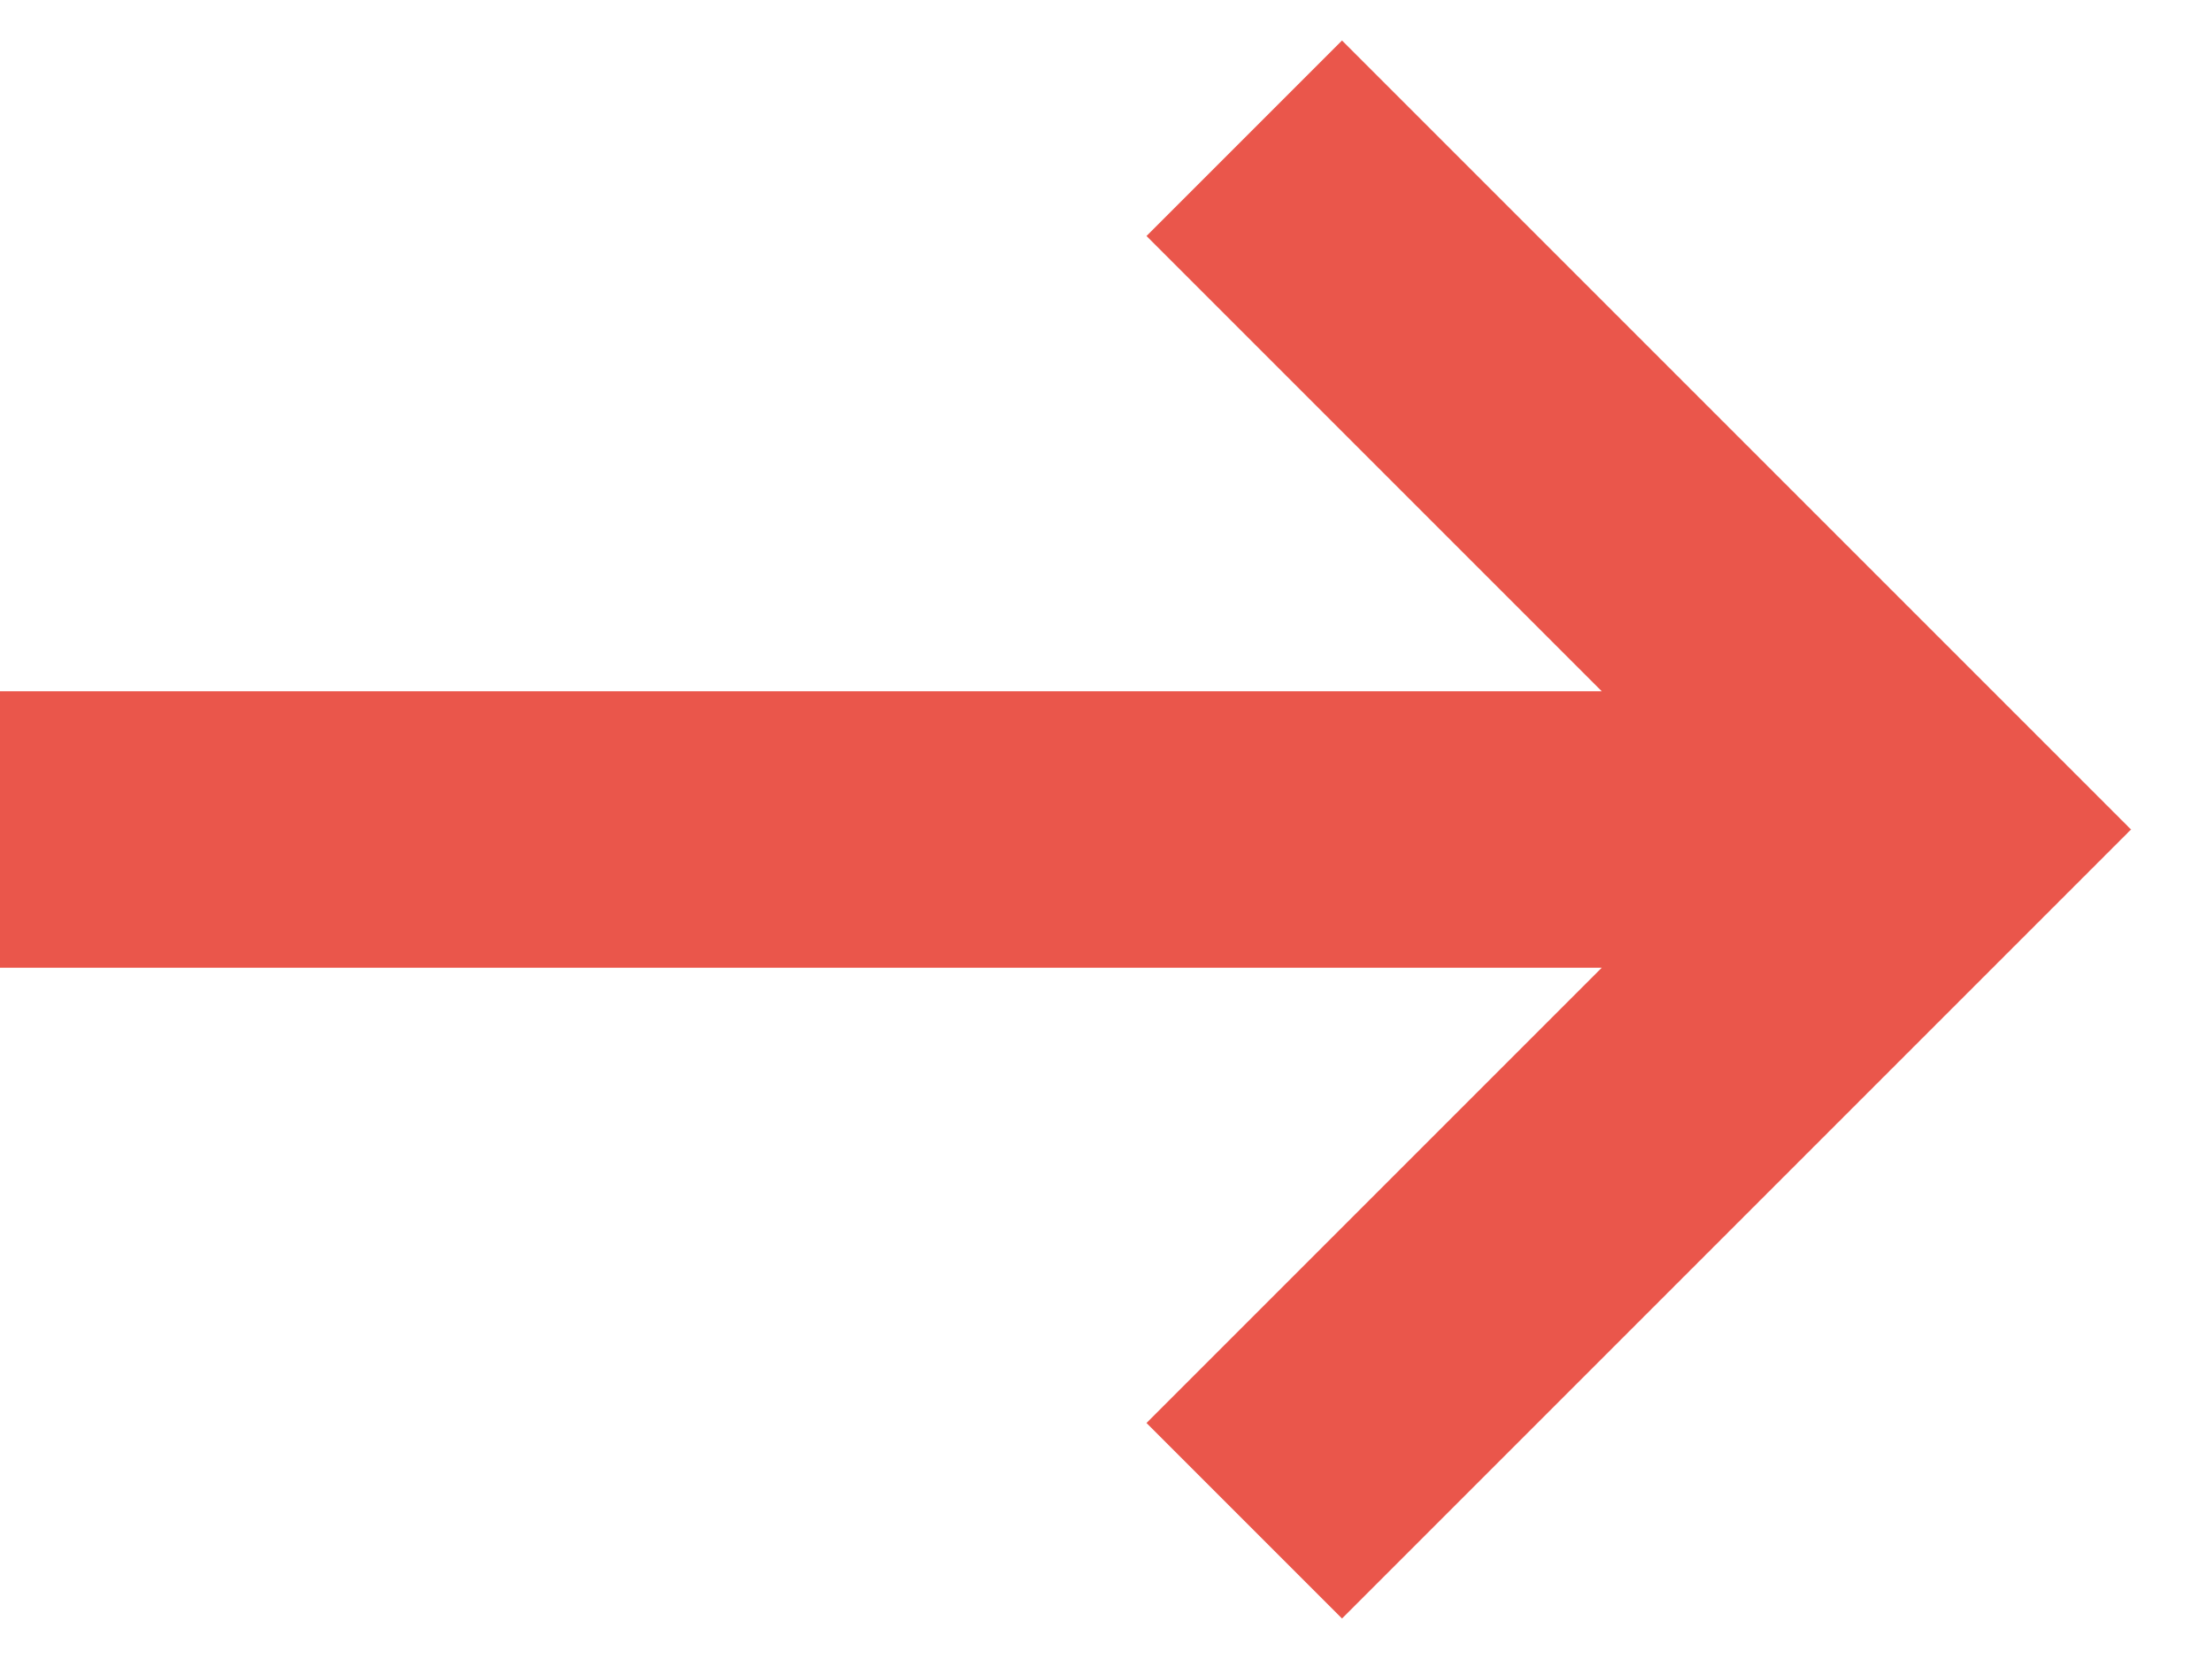
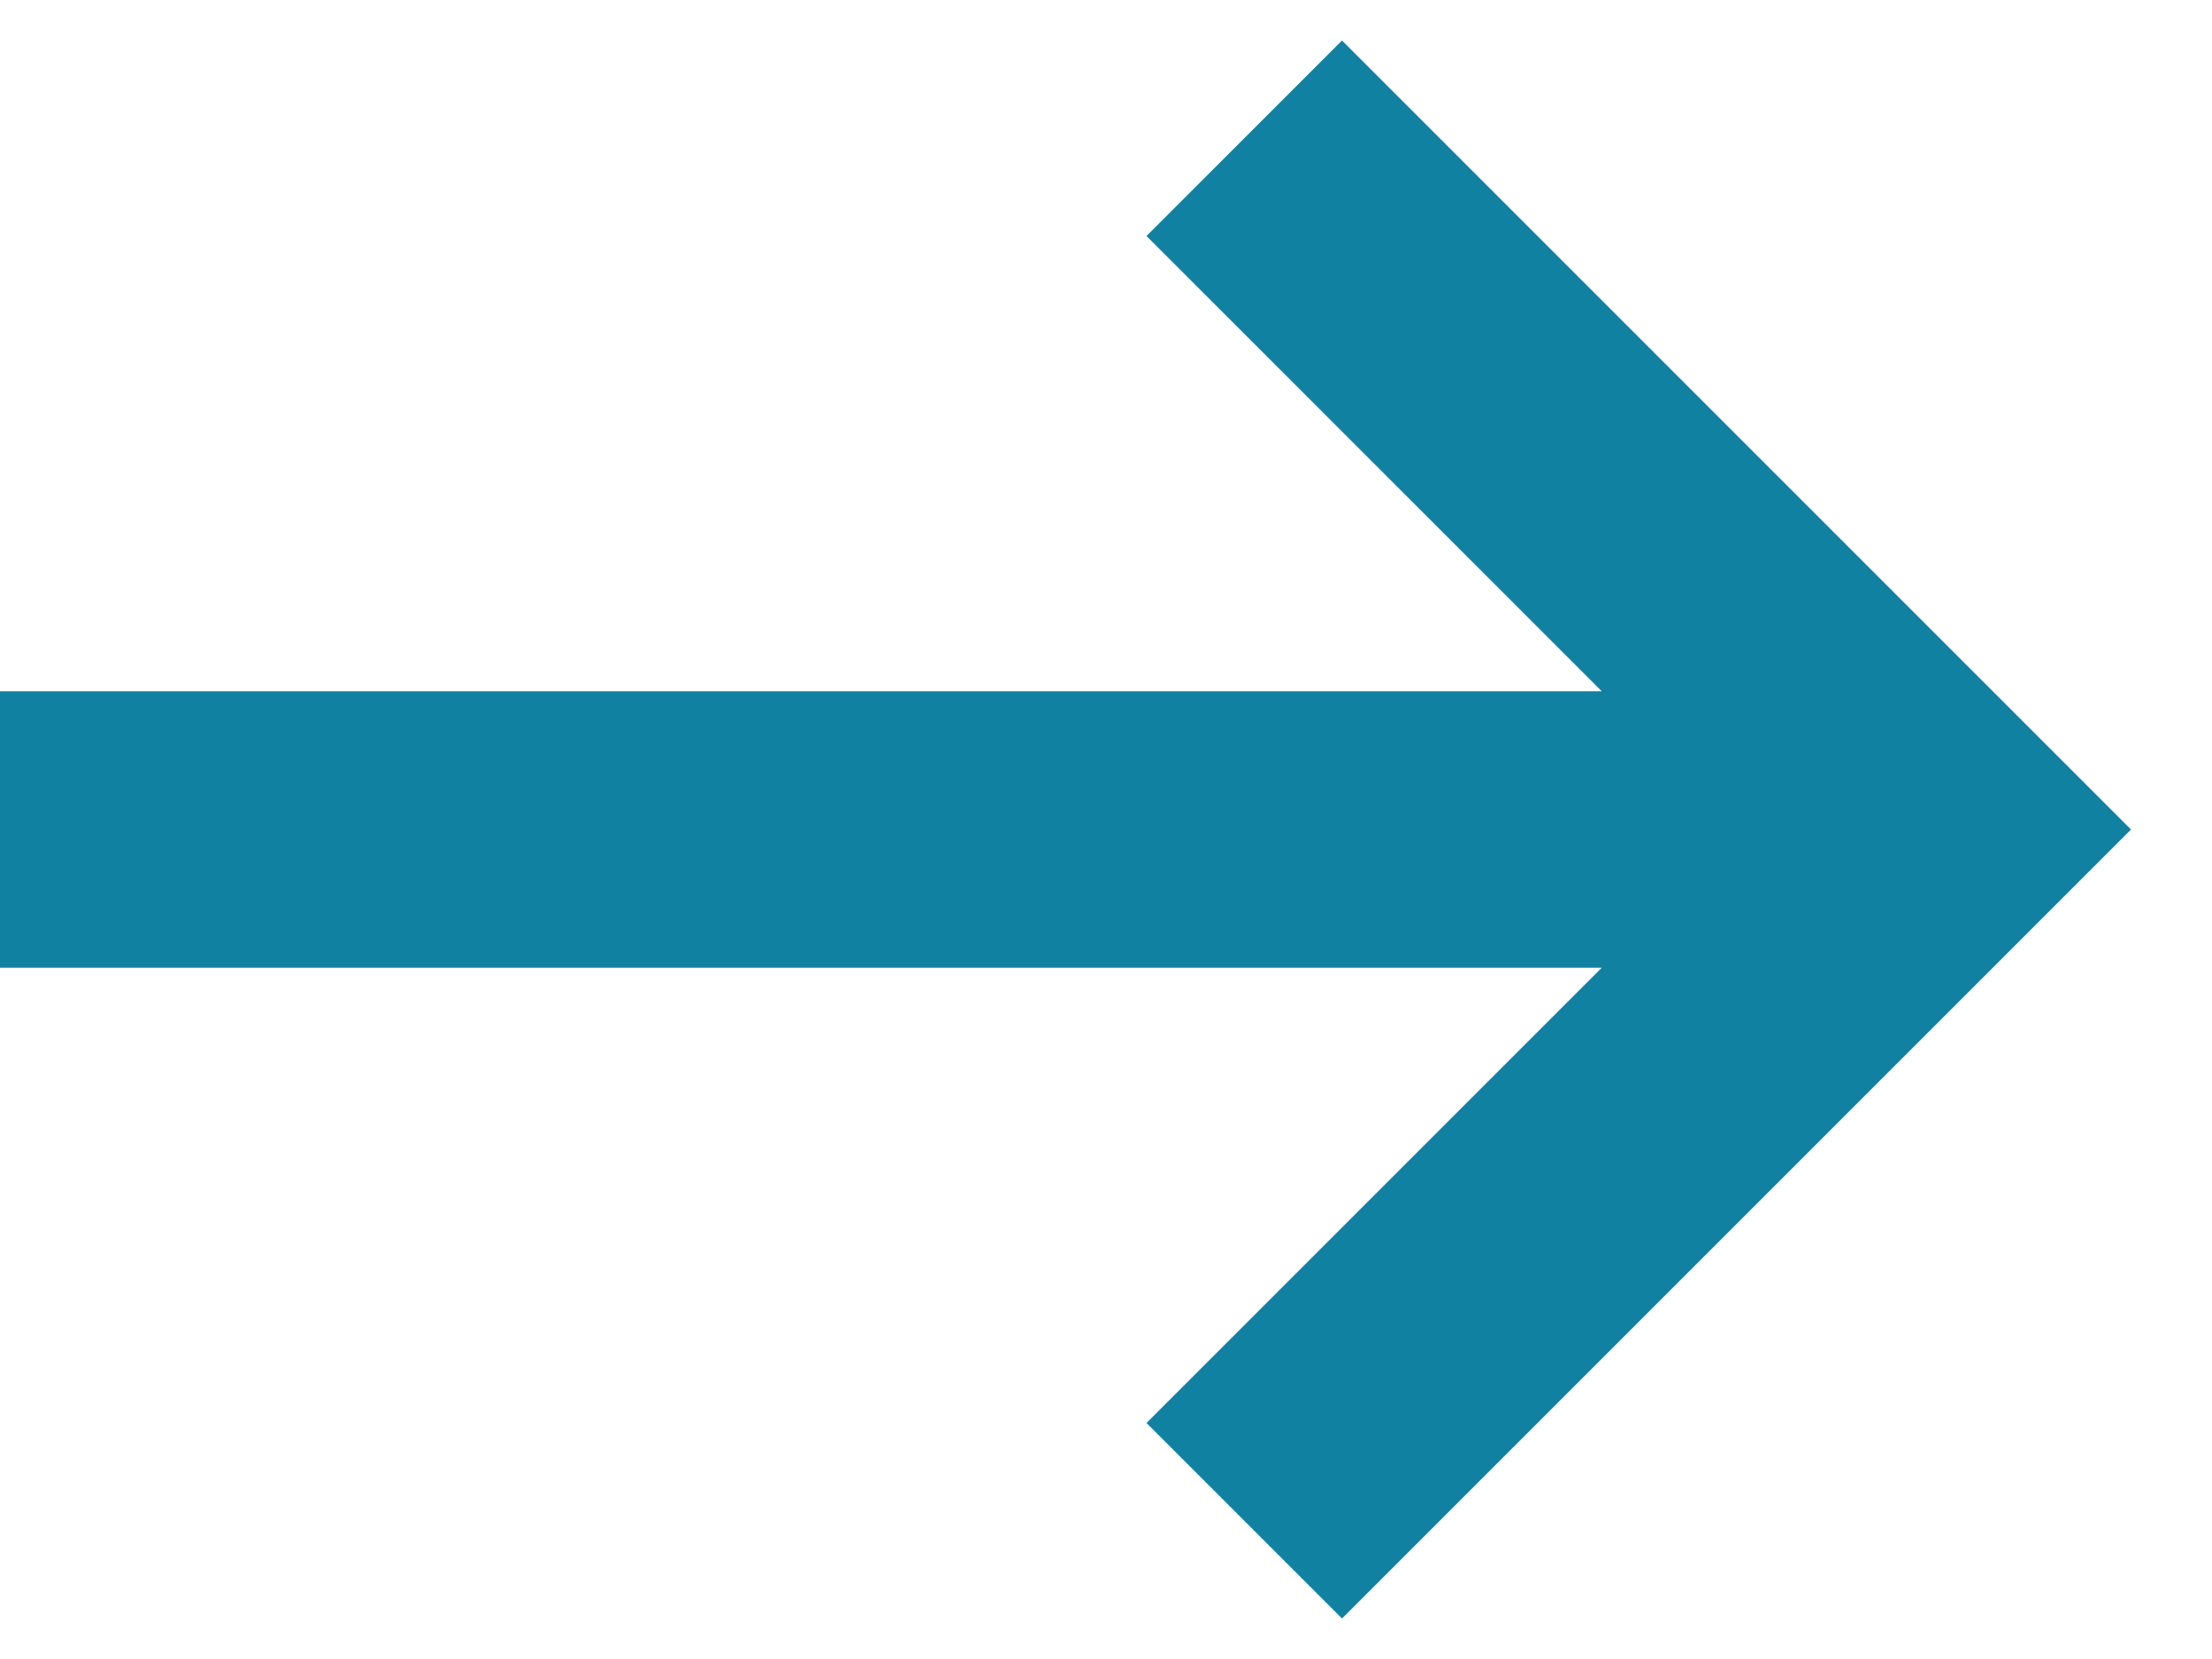
<svg xmlns="http://www.w3.org/2000/svg" width="16px" height="12px" viewBox="0 0 16 12" version="1.1">
  <defs />
  <g id="assets" stroke="none" stroke-width="1" fill="none" fill-rule="evenodd">
-     <g id="arrows" stroke="#EA564B" stroke-width="2">
+     <g id="arrows" stroke="#1181a2" stroke-width="2">
      <path d="M14,6 L14.5,5.5 L14,6 L14.5,6.5 L14,6 Z M14,6 L9,11 L14,6 L9,1 L14,6 Z M0,6 L14,6 L0,6 Z" id="button-next-arrow" />
    </g>
  </g>
</svg>
